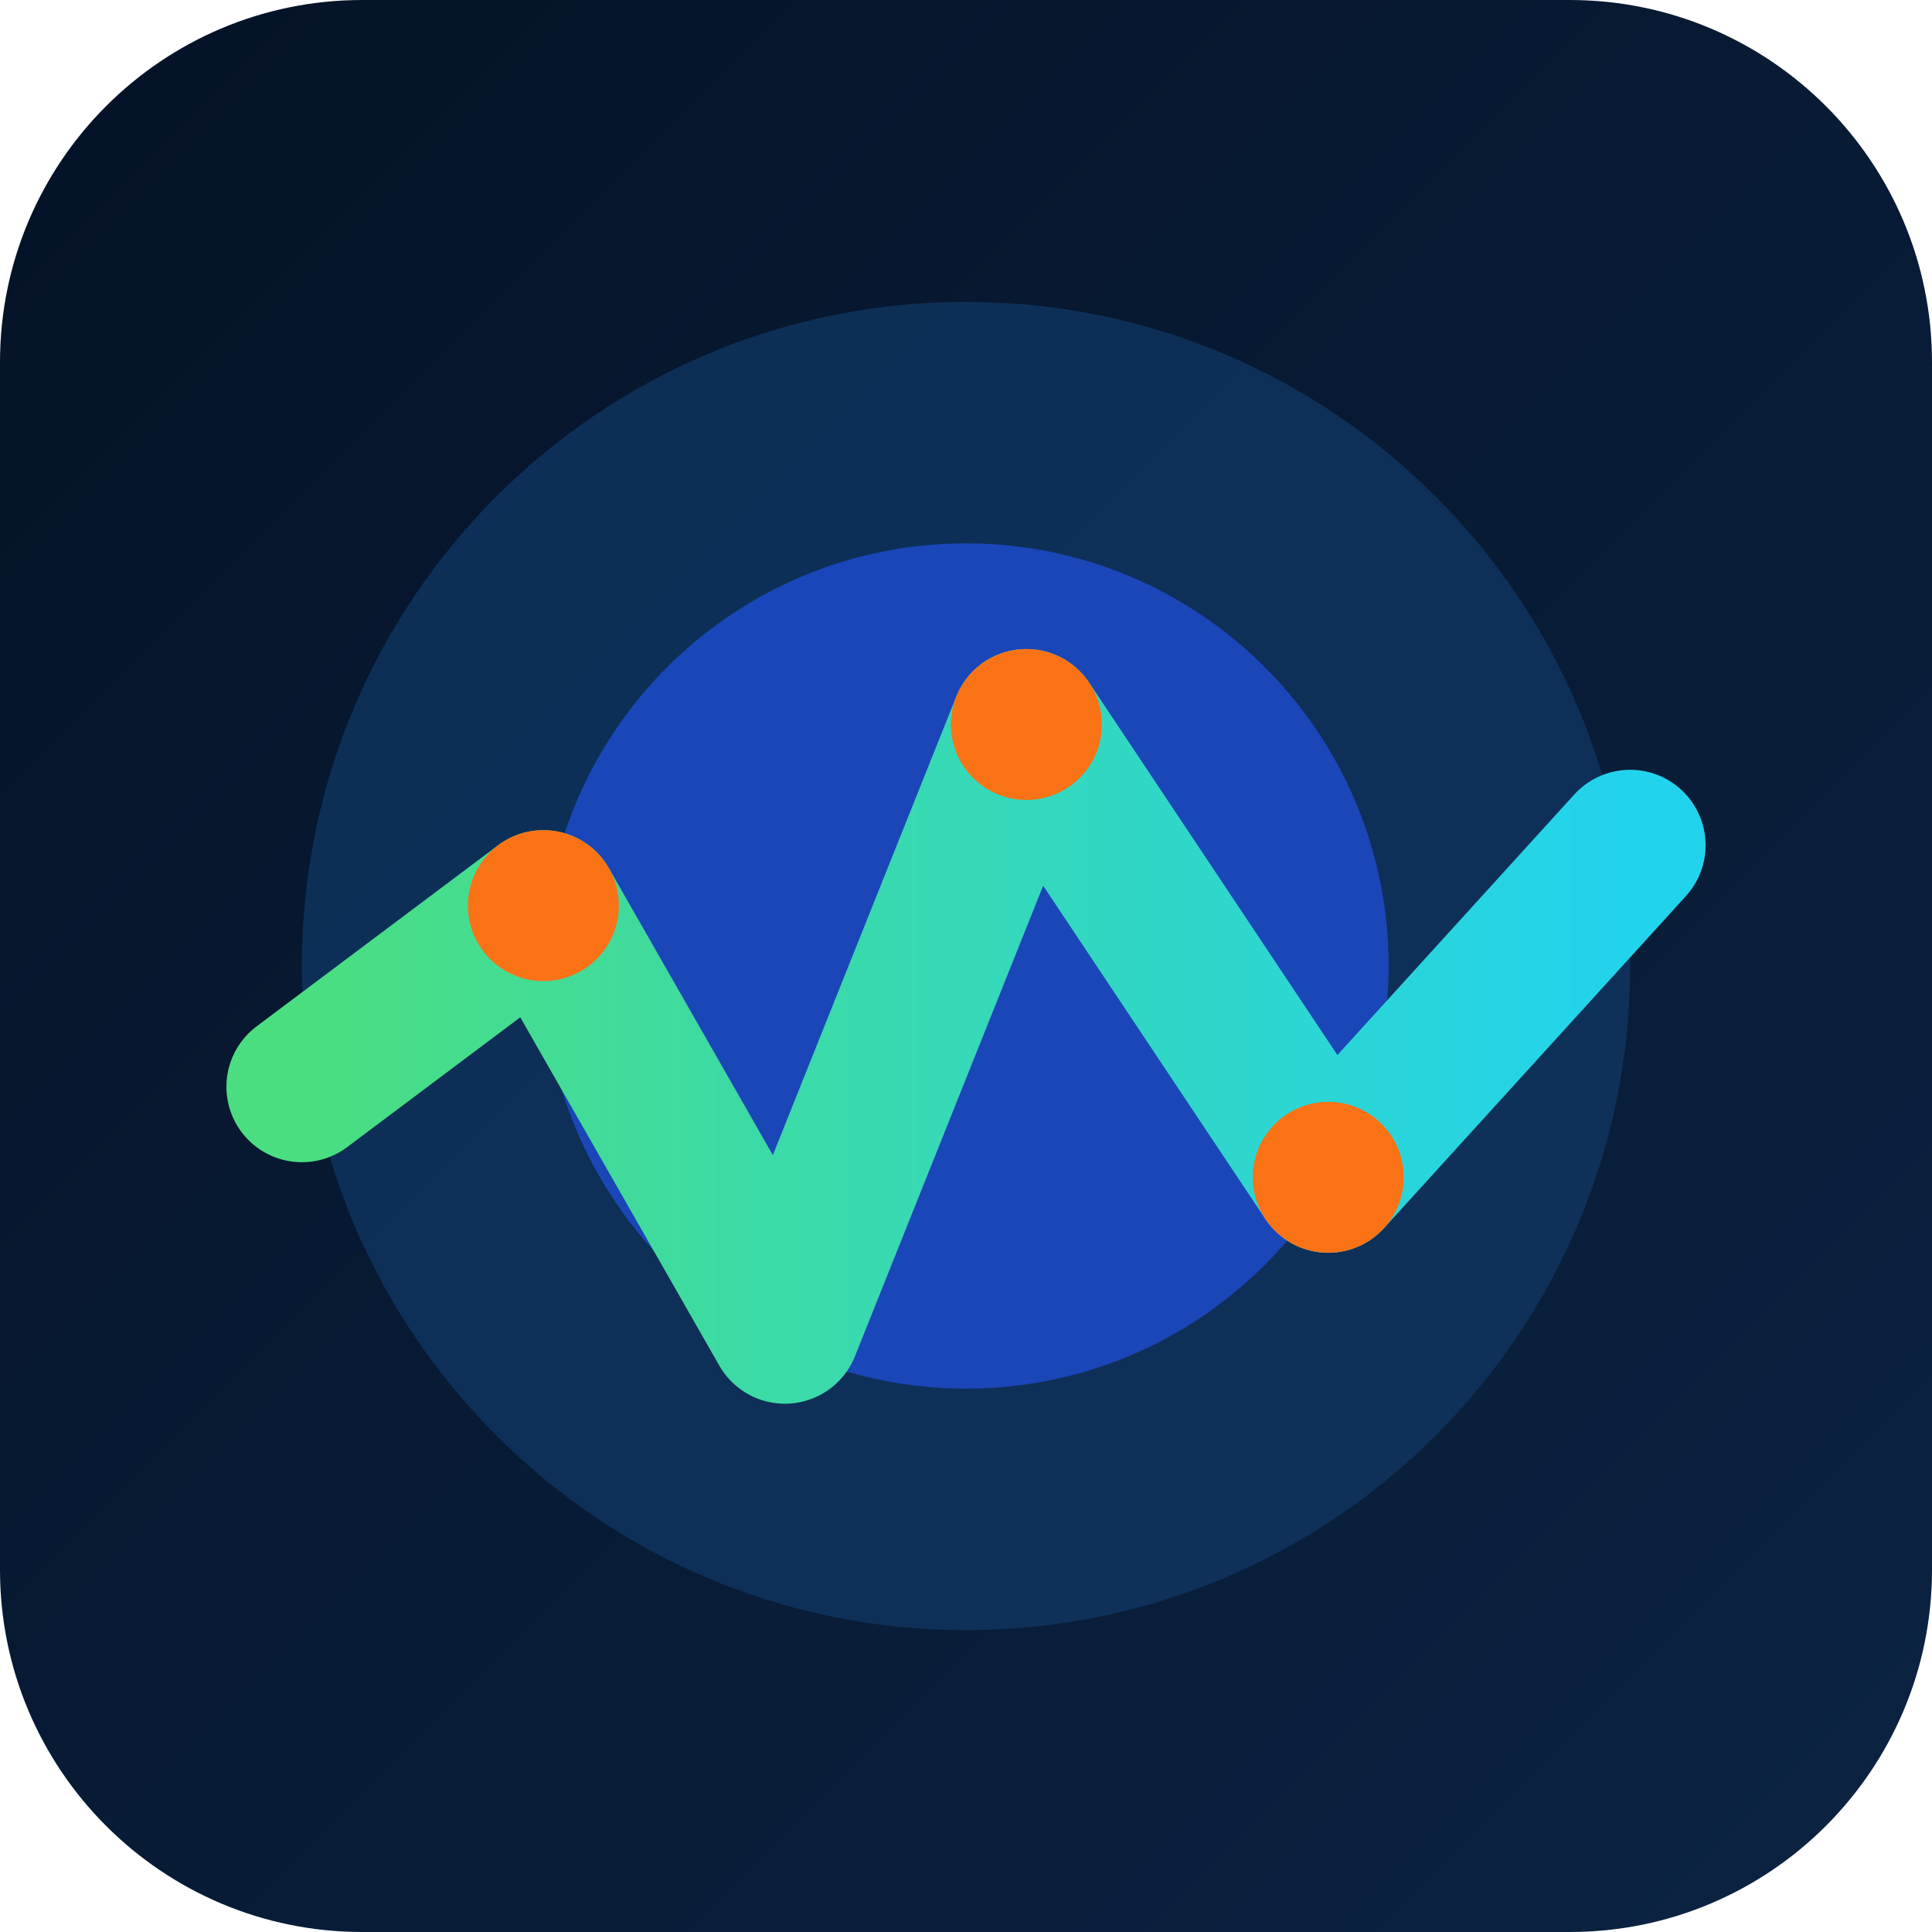
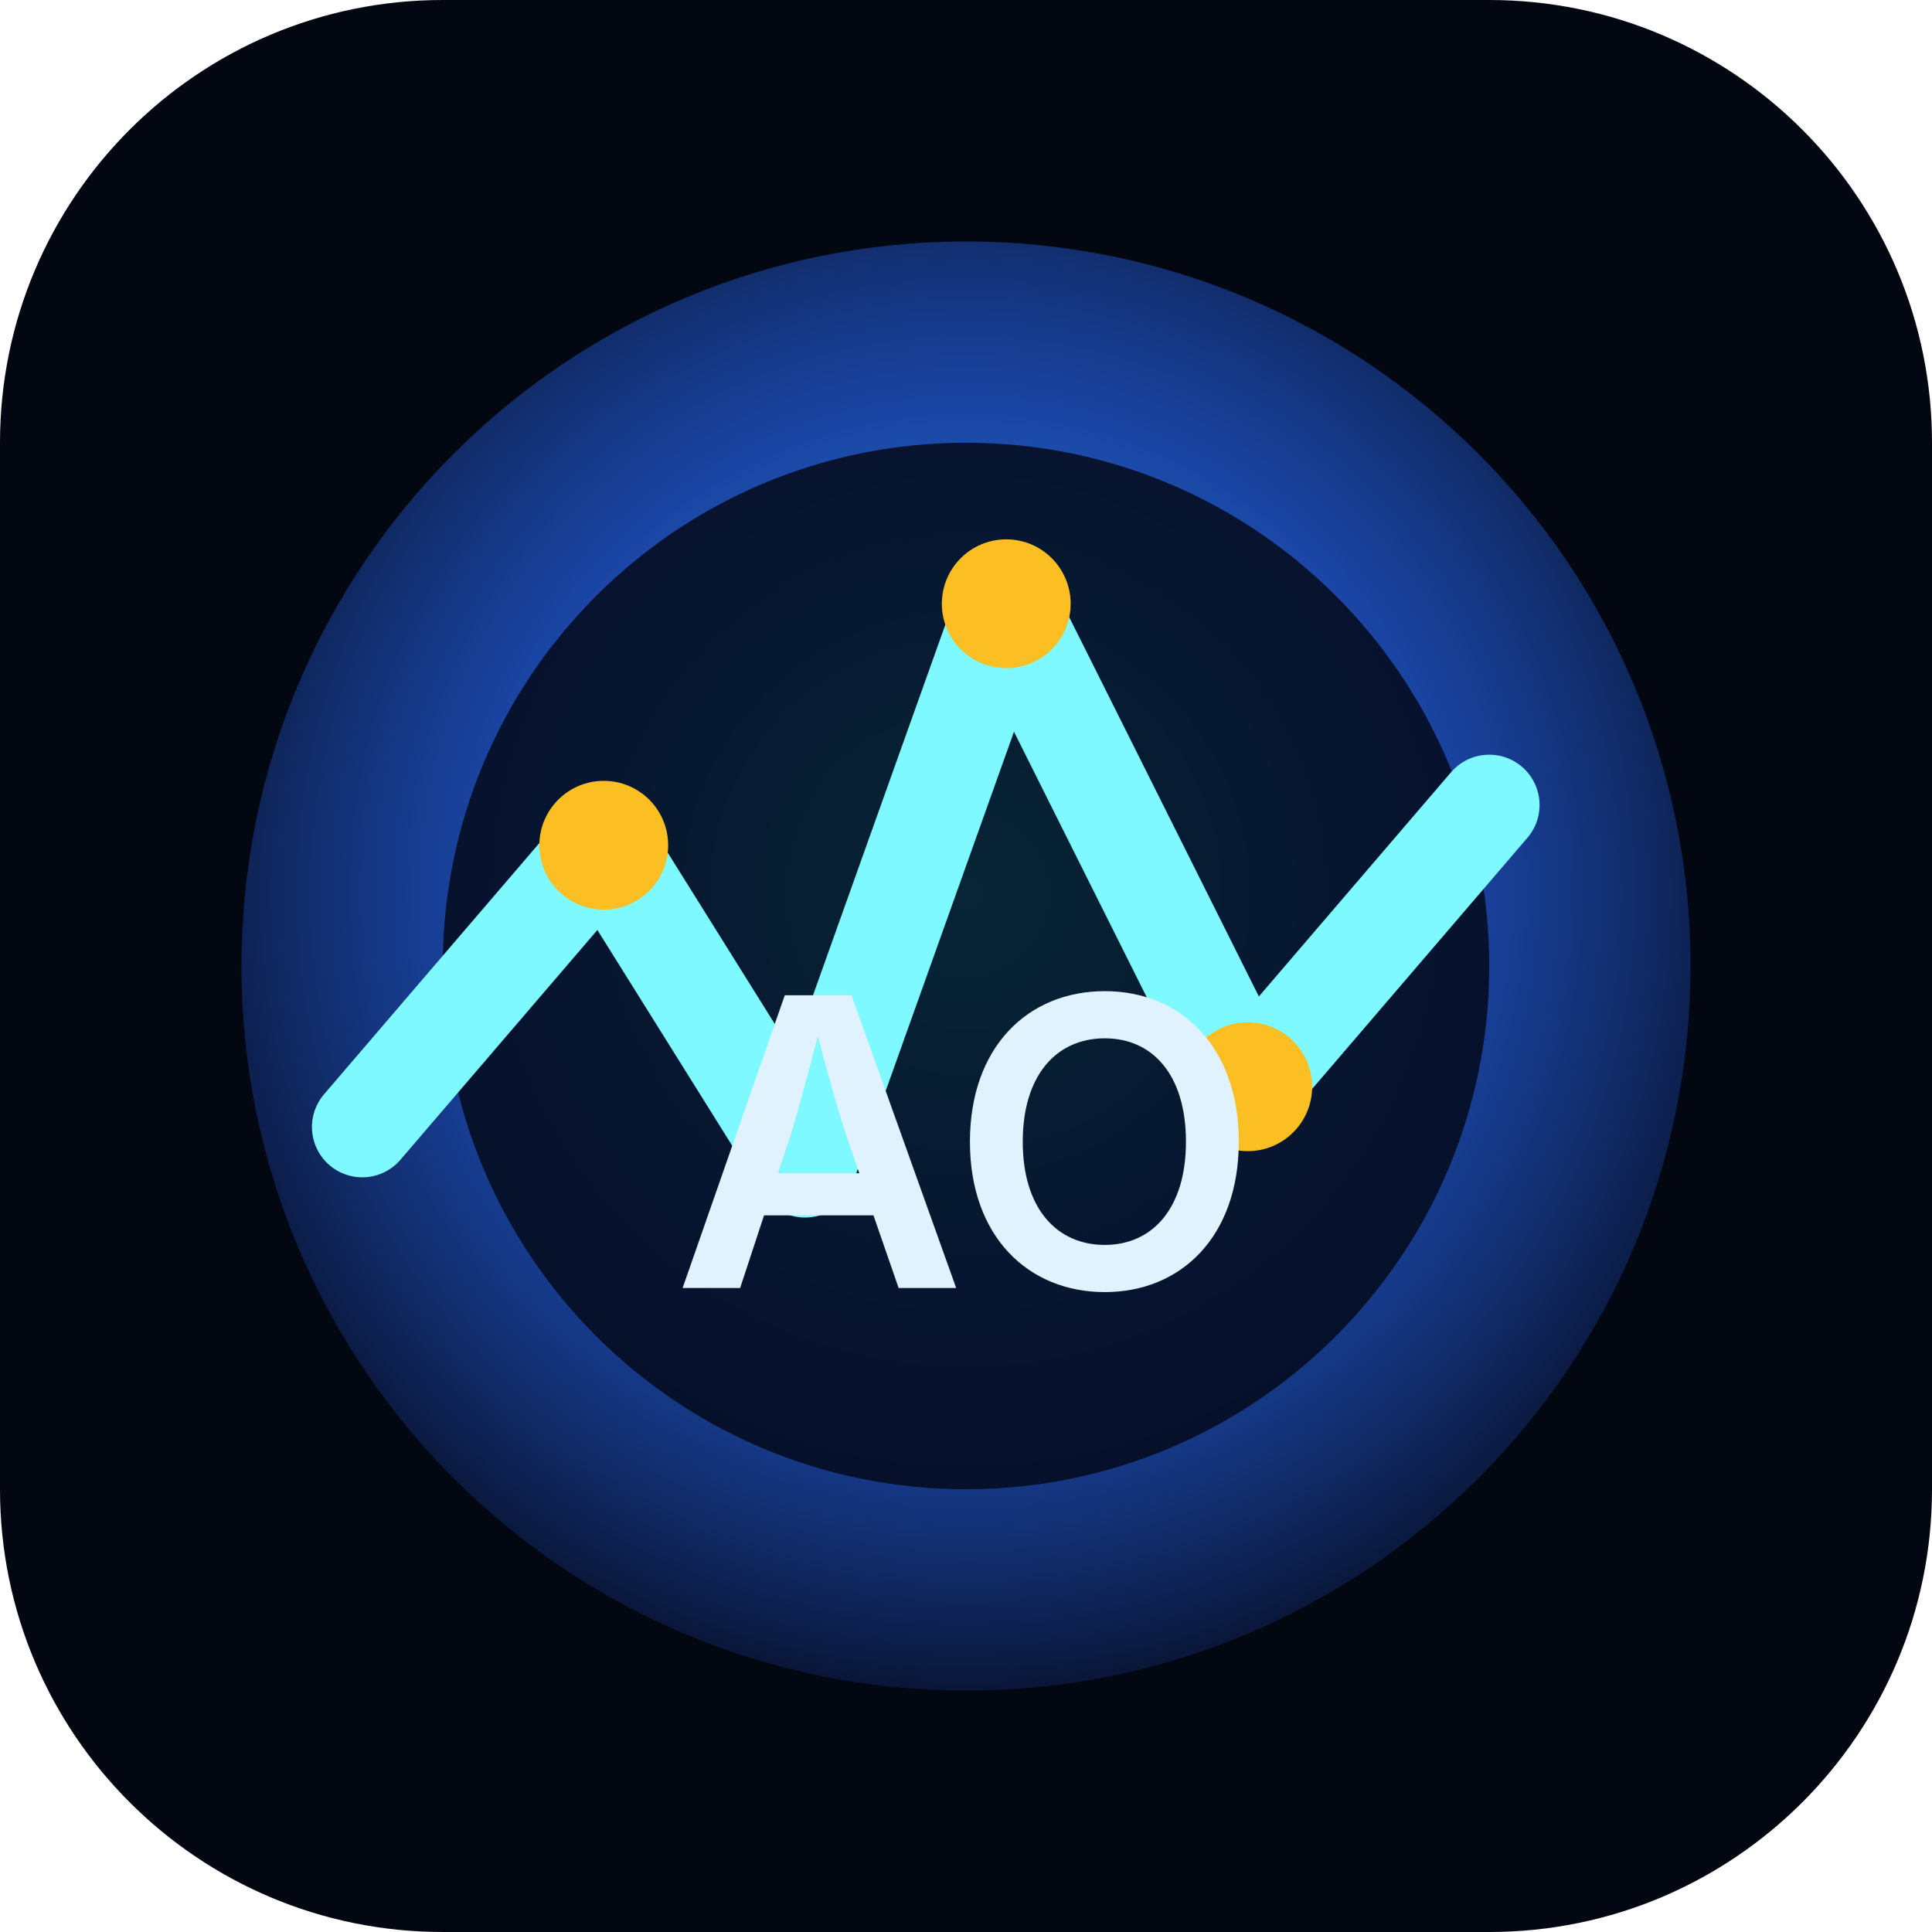
- <svg xmlns="http://www.w3.org/2000/svg" viewBox="0 0 64 64">
+ <svg xmlns="http://www.w3.org/2000/svg" viewBox="0 0 96 96">
  <defs>
-     <linearGradient id="bg" x1="0%" y1="0%" x2="100%" y2="100%">
-       <stop offset="0%" stop-color="#051226" />
-       <stop offset="100%" stop-color="#0b2343" />
-     </linearGradient>
-     <linearGradient id="pulse" x1="0%" y1="0%" x2="100%" y2="0%">
-       <stop offset="0%" stop-color="#4ade80" />
-       <stop offset="100%" stop-color="#22d3ee" />
-     </linearGradient>
+     <radialGradient id="pulse" cx="50%" cy="45%" r="60%">
+       <stop offset="0%" stop-color="#1ef2ff" stop-opacity="0.95" />
+       <stop offset="55%" stop-color="#2563eb" stop-opacity="0.8" />
+       <stop offset="100%" stop-color="#04091a" stop-opacity="1" />
+     </radialGradient>
  </defs>
-   <rect width="64" height="64" rx="12" fill="url(#bg)" />
-   <circle cx="32" cy="32" r="22" fill="#0f3460" opacity="0.8" />
-   <circle cx="32" cy="32" r="14" fill="#1d4ed8" opacity="0.75" />
-   <path d="M10 36 L18 30 L26 44 L34 24 L44 39 L54 28" stroke="url(#pulse)" stroke-width="5" fill="none" stroke-linecap="round" stroke-linejoin="round" />
-   <circle cx="18" cy="30" r="2.5" fill="#f97316" />
-   <circle cx="34" cy="24" r="2.5" fill="#f97316" />
-   <circle cx="44" cy="39" r="2.5" fill="#f97316" />
+   <rect width="96" height="96" rx="22" fill="#030712" />
+   <circle cx="48" cy="48" r="36" fill="url(#pulse)" opacity="0.85" />
+   <circle cx="48" cy="48" r="26" fill="#04091a" opacity="0.85" />
+   <path d="M18 56 L30 42 L40 58 L50 30 L62 54 L74 40" fill="none" stroke="#7df9ff" stroke-width="5" stroke-linecap="round" stroke-linejoin="round" />
+   <circle cx="30" cy="42" r="3.2" fill="#fbbf24" />
+   <circle cx="50" cy="30" r="3.2" fill="#fbbf24" />
+   <circle cx="62" cy="54" r="3.2" fill="#fbbf24" />
+   <text x="48" y="64" font-size="20" font-weight="600" text-anchor="middle" fill="#e0f2fe" font-family="'Inter', sans-serif">AO</text>
</svg>
